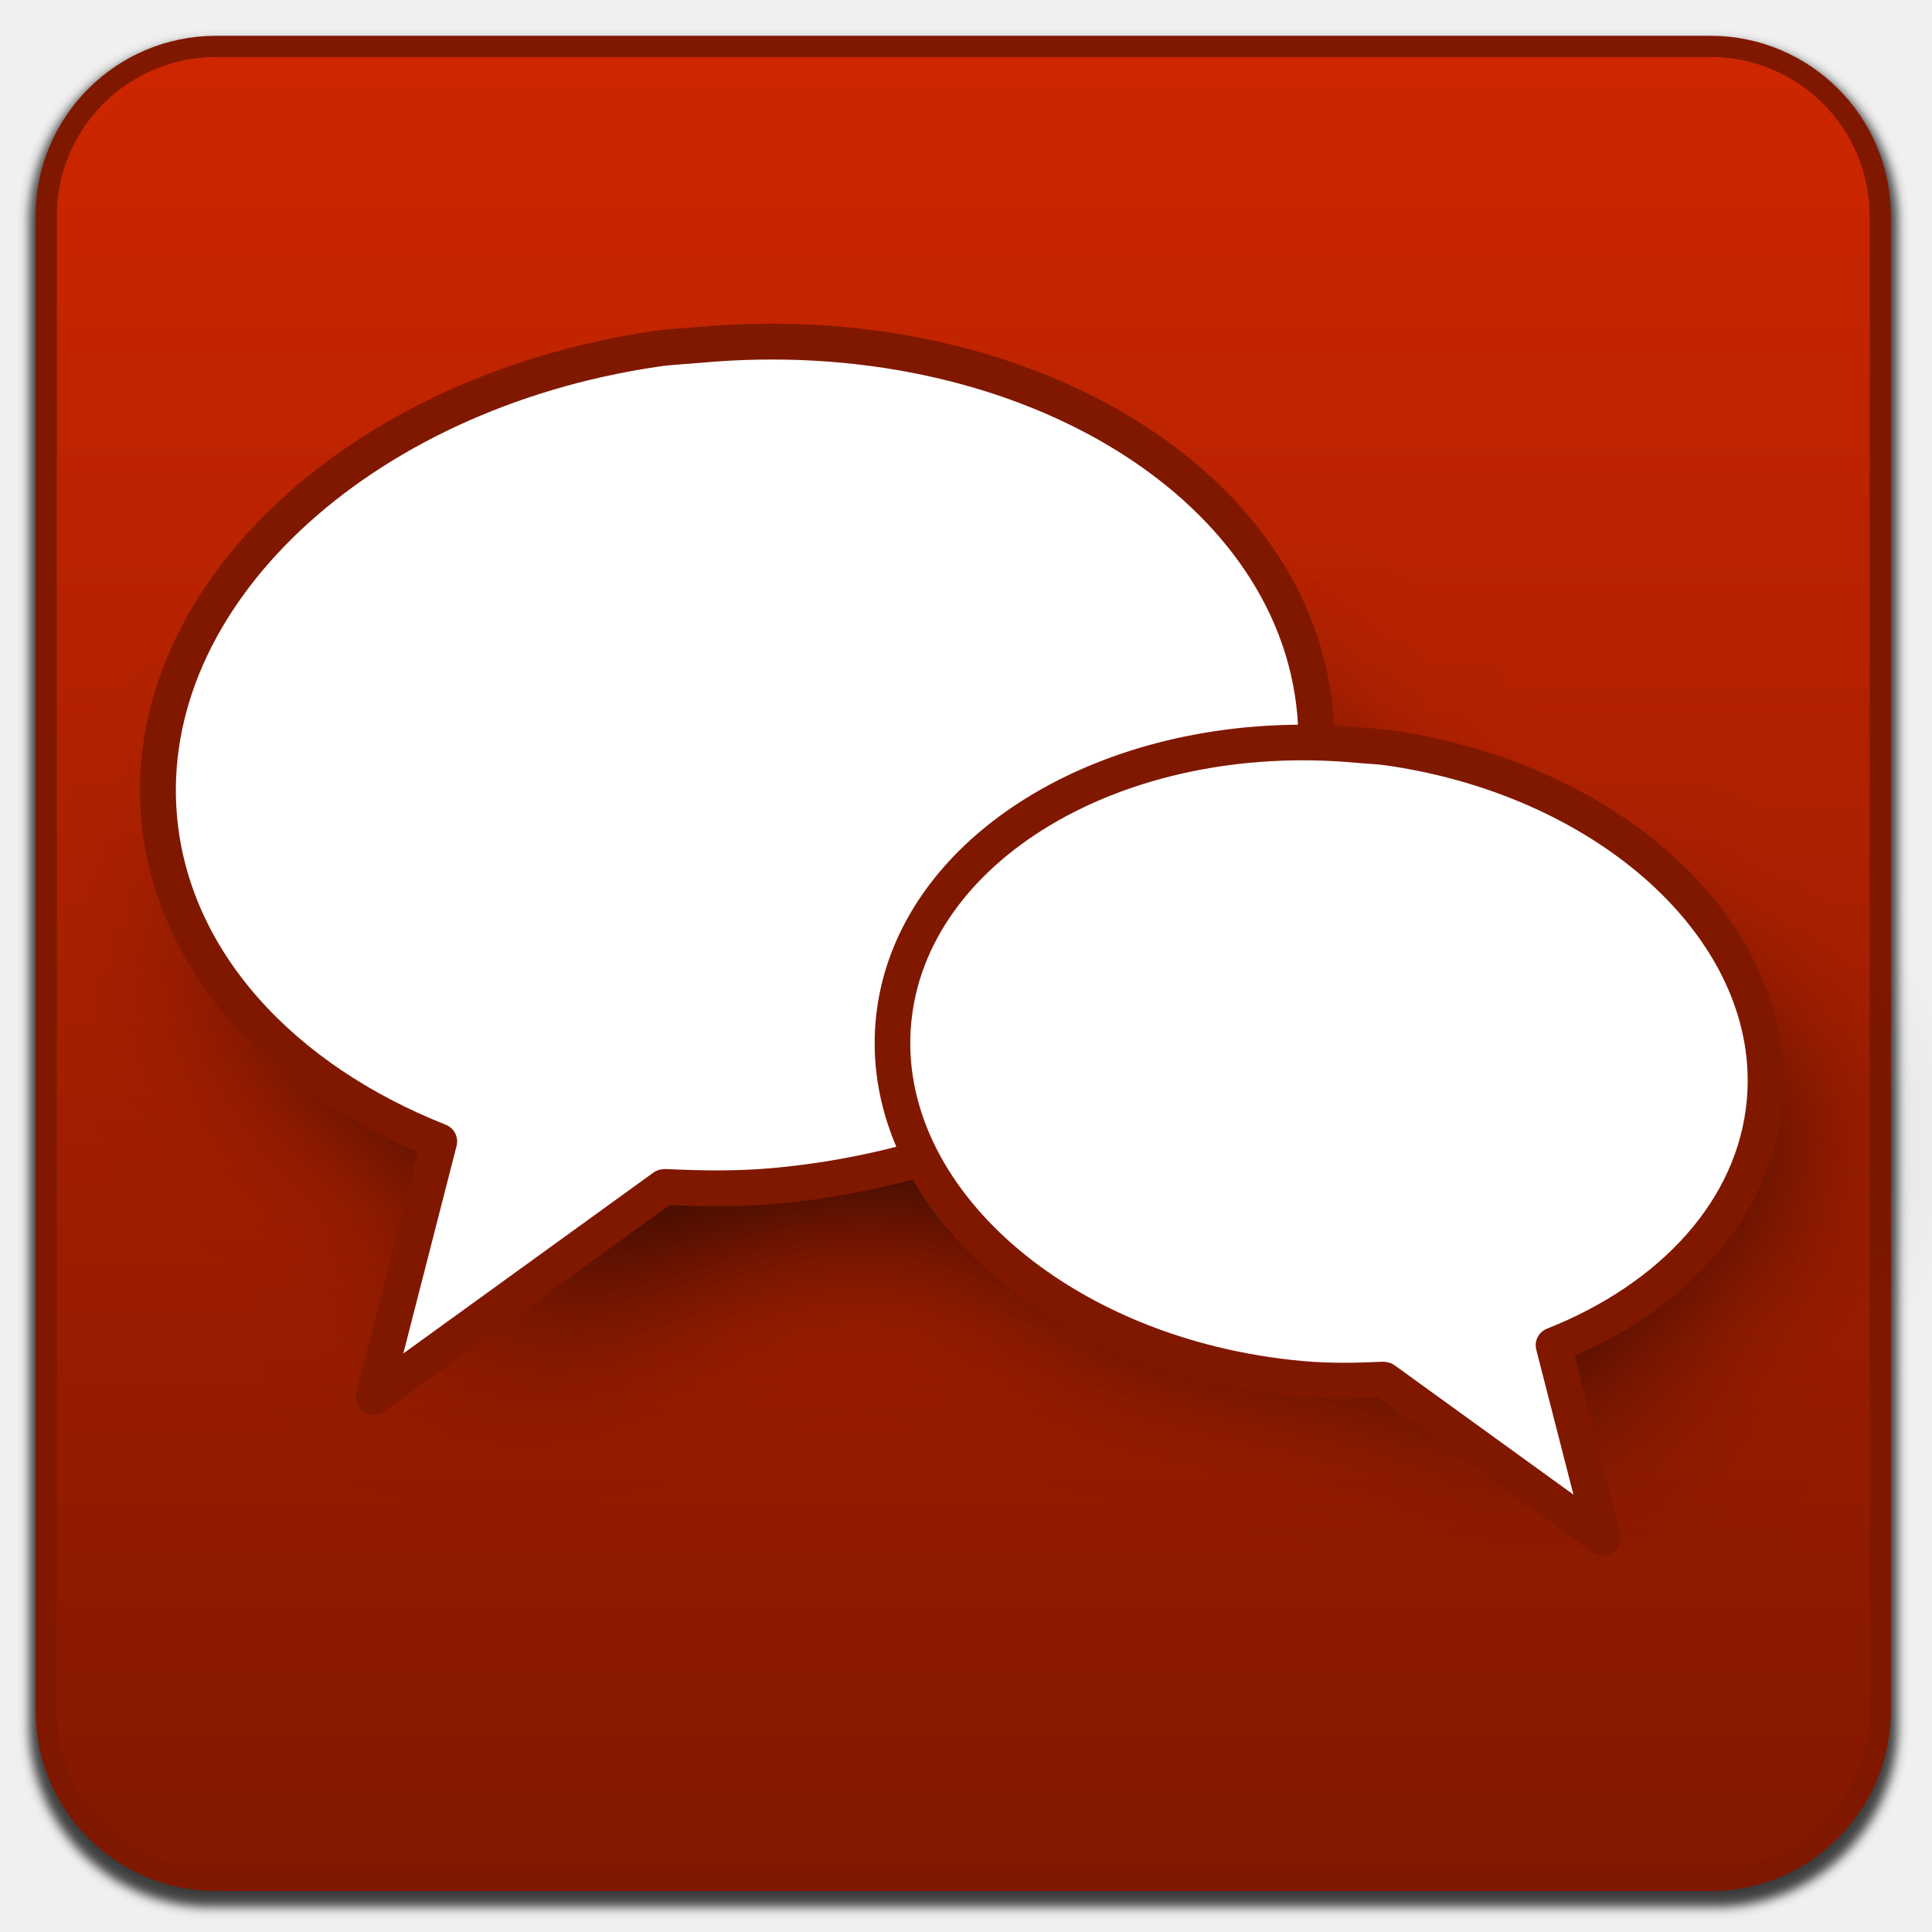
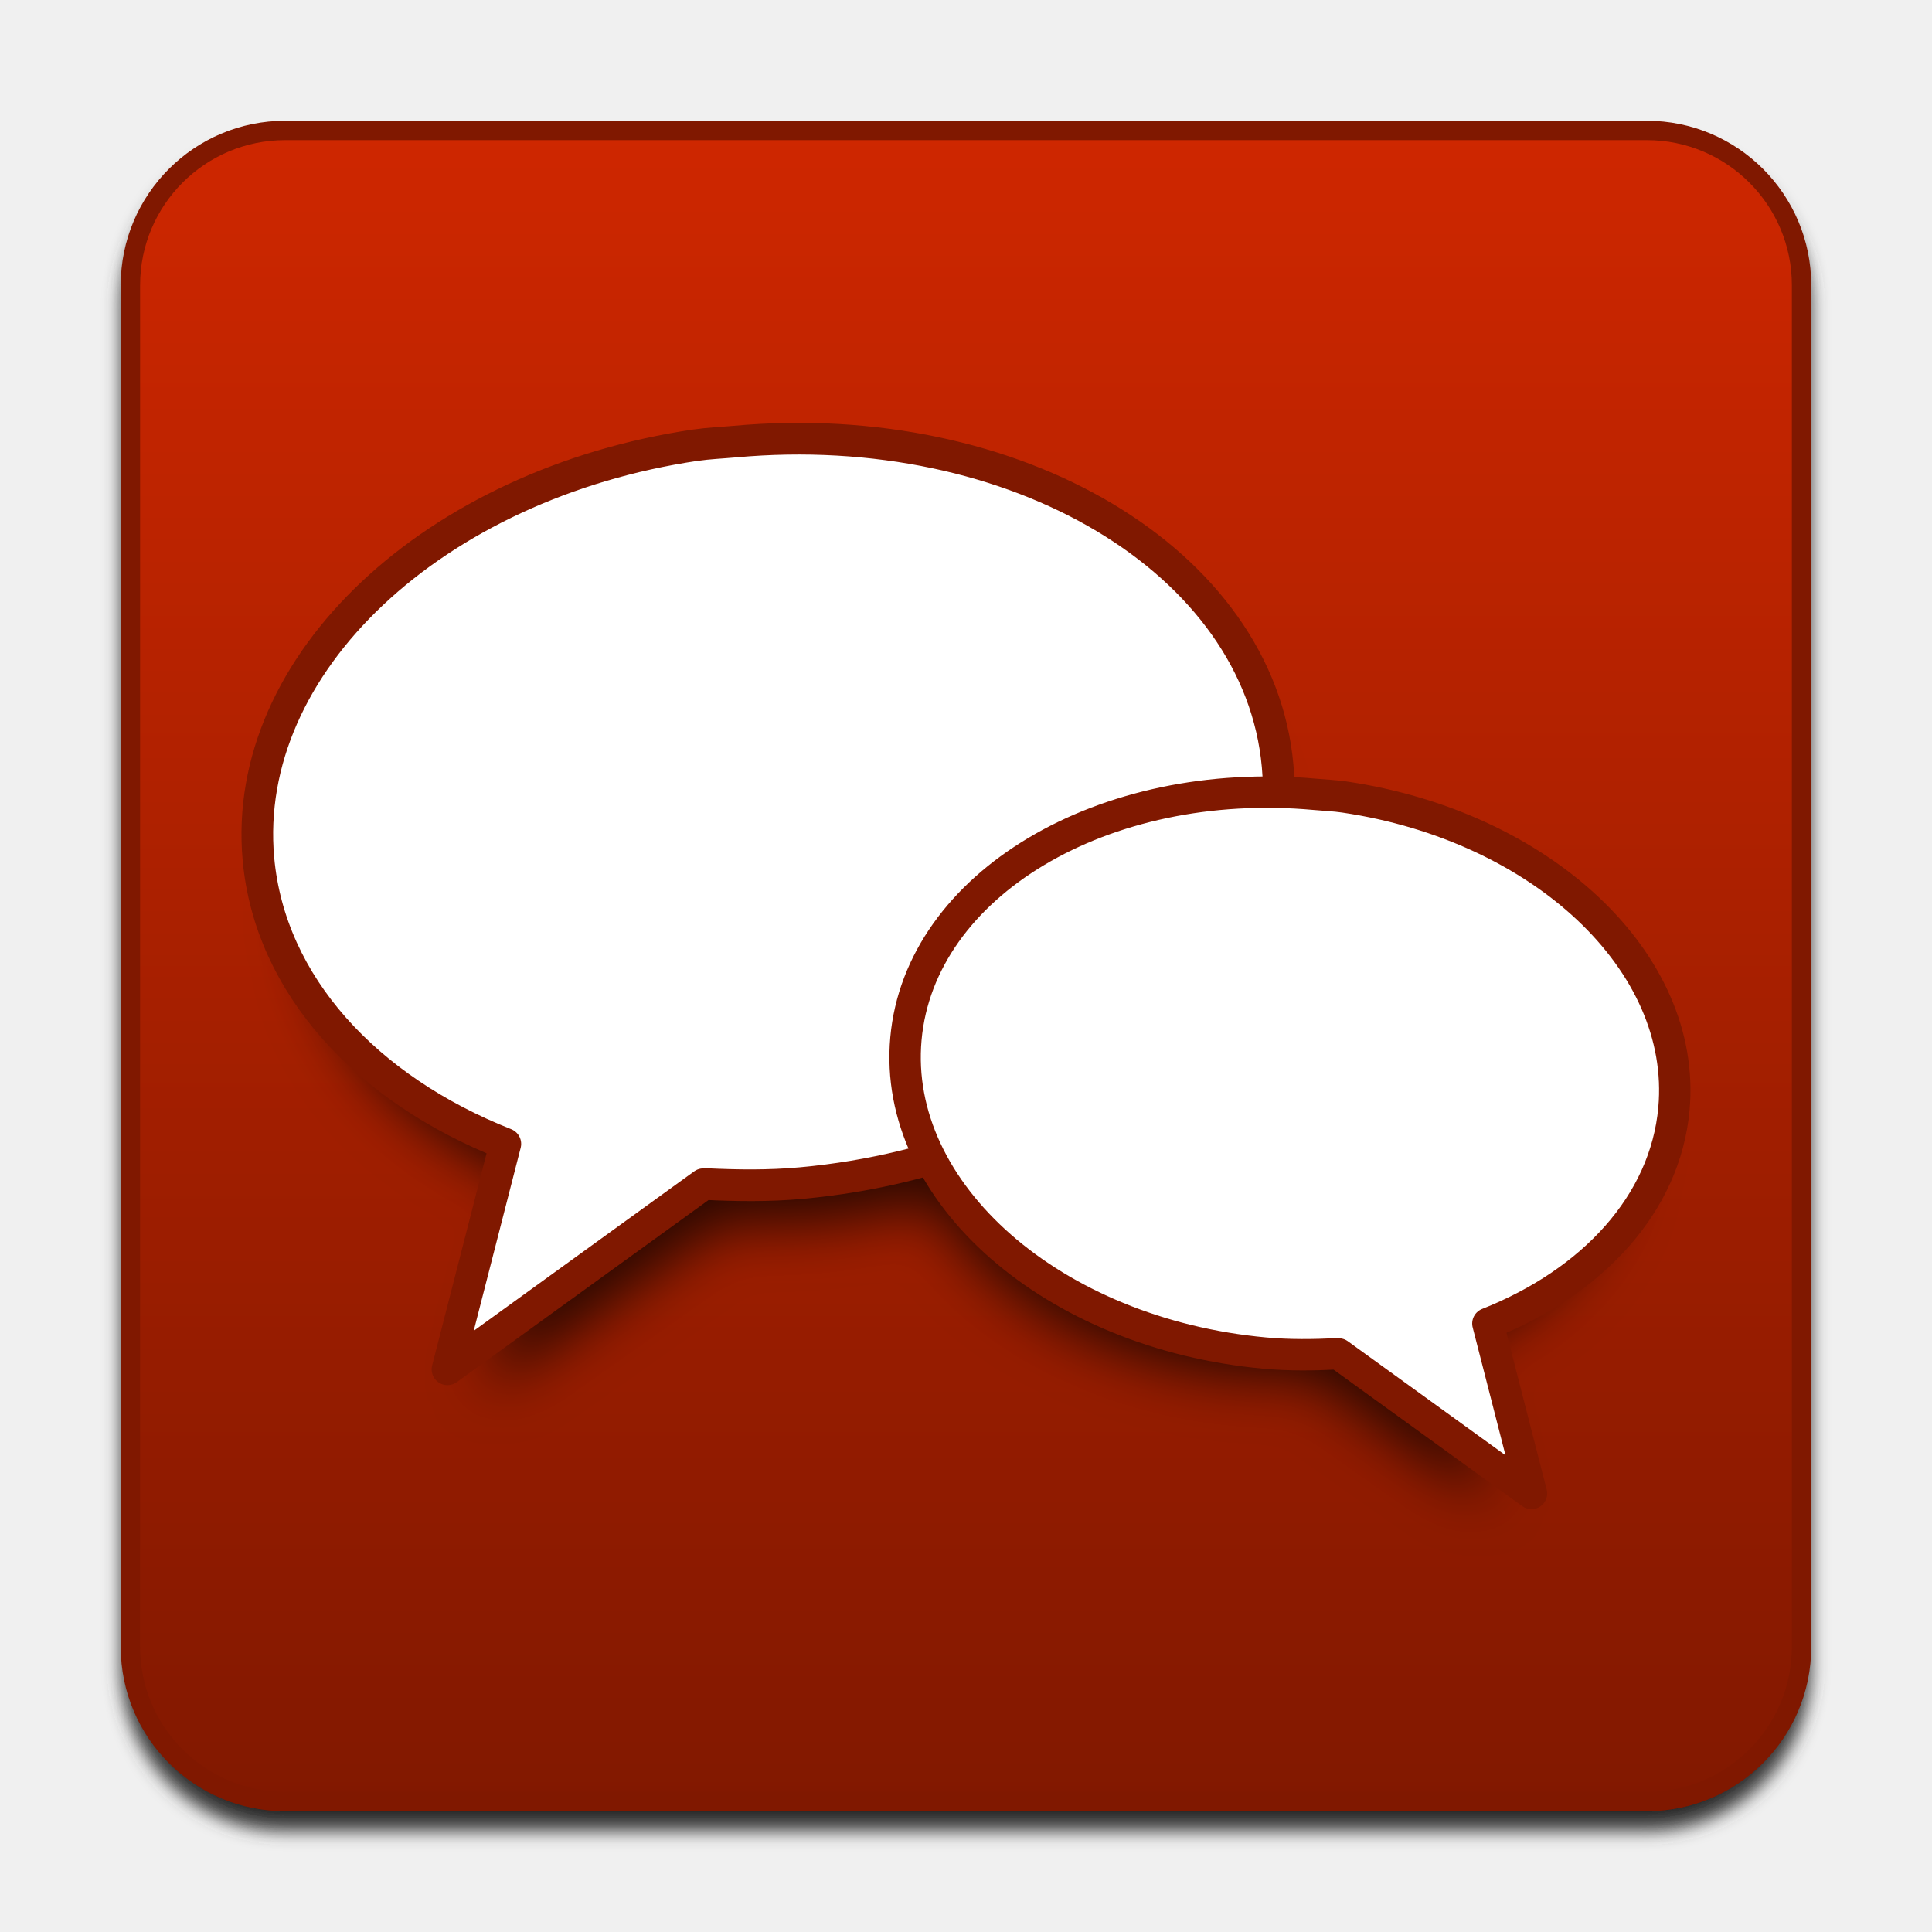
<svg xmlns="http://www.w3.org/2000/svg" xmlns:xlink="http://www.w3.org/1999/xlink" id="svg3767" height="48" width="48" version="1.1">
  <defs id="defs3769">
    <linearGradient id="linearGradient4510">
      <stop style="stop-color:#801800;stop-opacity:1;" offset="0" id="stop4512" />
      <stop style="stop-color:#d02700;stop-opacity:1;" offset="1" id="stop4514" />
    </linearGradient>
    <radialGradient id="radialGradient2940" gradientUnits="userSpaceOnUse" cy="32.164" cx="90.747" gradientTransform="matrix(-.20909 -.12655 -.07706 .096697 61.558 49.152)" r="23">
      <stop id="stop3720-6" style="stop-color:#e9ffbb" offset="0" />
      <stop id="stop3722-32" style="stop-color:#e0f9ab;stop-opacity:0" offset="1" />
    </radialGradient>
    <radialGradient id="radialGradient2943" gradientUnits="userSpaceOnUse" cy="32.164" cx="90.747" gradientTransform="matrix(.23468 -.16298 .086489 .12453 -16.164 42.048)" r="23">
      <stop id="stop3720" style="stop-color:#fff" offset="0" />
      <stop id="stop3722" style="stop-color:#fff;stop-opacity:0" offset="1" />
    </radialGradient>
    <radialGradient id="radialGradient2947" gradientUnits="userSpaceOnUse" cy="-.189" cx="20.581" gradientTransform="matrix(0 .76963 .66812 0 30.219 4.0744)" r="21.996">
      <stop id="stop12409-7" style="stop-color:#fff;stop-opacity:0.702" offset="0" />
      <stop id="stop12411-5" style="stop-color:#fff;stop-opacity:0" offset="1" />
    </radialGradient>
    <radialGradient id="radialGradient2950" gradientUnits="userSpaceOnUse" cy="4.912" cx="20.249" gradientTransform="matrix(0 .96411 .81045 0 27.862 1.7934)" r="23">
      <stop id="stop2954" style="stop-color:#eef87e" offset="0" />
      <stop id="stop2956" style="stop-color:#cde34f" offset=".301" />
      <stop id="stop2958" style="stop-color:#93b723" offset=".661" />
      <stop id="stop2960" style="stop-color:#5a7e0d" offset="1" />
    </radialGradient>
    <linearGradient id="linearGradient2953" y2="3" gradientUnits="userSpaceOnUse" x2="18.139" gradientTransform="matrix(-.54458 0 0 .54458 44.29 19.688)" y1="45.218" x1="18.139">
      <stop id="stop2492-0" style="stop-color:#455f0e" offset="0" />
      <stop id="stop2494-2" style="stop-color:#84a718" offset="1" />
    </linearGradient>
    <radialGradient id="radialGradient2956" gradientUnits="userSpaceOnUse" cy="4.625" cx="62.625" gradientTransform="matrix(-1.1789 0 0 .41004 105.05 39.575)" r="10.625">
      <stop id="stop8840-5" offset="0" />
      <stop id="stop8842-9" style="stop-opacity:0" offset="1" />
    </radialGradient>
    <radialGradient id="radialGradient2965" gradientUnits="userSpaceOnUse" cy="4.912" cx="20.249" gradientTransform="matrix(0 1.2694 -1.0671 0 23.54 -20.147)" r="23">
      <stop id="stop3673-1" style="stop-color:#f6f6f6" offset="0" />
      <stop id="stop3675-7" style="stop-color:#e5e5e5" offset=".262" />
      <stop id="stop3677-8" style="stop-color:#cdcdcd" offset=".705" />
      <stop id="stop3679-5" style="stop-color:#929292" offset="1" />
    </radialGradient>
    <linearGradient id="linearGradient2967" y2="3" gradientUnits="userSpaceOnUse" x2="18.139" gradientTransform="matrix(.71702 0 0 .71702 1.9101 3.4134)" y1="45.218" x1="18.139">
      <stop id="stop3709" style="stop-color:#707070" offset="0" />
      <stop id="stop3711" style="stop-color:#a6a6a6" offset="1" />
    </linearGradient>
    <radialGradient id="radialGradient2970" gradientUnits="userSpaceOnUse" cy="4.625" cx="62.625" gradientTransform="matrix(1.5521 0 0 .53988 -78.084 29.597)" r="10.625">
      <stop id="stop8840" offset="0" />
      <stop id="stop8842" style="stop-opacity:0" offset="1" />
    </radialGradient>
    <linearGradient id="linearGradient3744" y2="43.456" gradientUnits="userSpaceOnUse" x2="-21.701" gradientTransform="matrix(.98452 0 0 .96347 32.331 -11.674)" y1="10.608" x1="-2.784">
      <stop id="stop12409" style="stop-color:#fff;stop-opacity:0.702" offset="0" />
      <stop id="stop12411" style="stop-color:#fff;stop-opacity:0" offset="1" />
    </linearGradient>
    <linearGradient xlink:href="#linearGradient4510" id="linearGradient4601" gradientUnits="userSpaceOnUse" gradientTransform="translate(-51.15695,10.90583)" x1="1.404" y1="24" x2="46.596" y2="24" />
-     <linearGradient xlink:href="#linearGradient4510" id="linearGradient4626" gradientUnits="userSpaceOnUse" gradientTransform="matrix(1.054939,0,0,1.054939,-49.25477,-1.387354)" x1="1.404" y1="24" x2="46.596" y2="24" />
+     <linearGradient xlink:href="#linearGradient4510" id="linearGradient4626" gradientUnits="userSpaceOnUse" gradientTransform="matrix(0.9612563,0,0,0.9612563,-47.07015,0.9298515)" x1="1.404" y1="24" x2="46.596" y2="24" />
    <filter id="filter4700" x="-0.158" width="1.317" y="-0.213" height="1.426">
      <feGaussianBlur stdDeviation="2.499" id="feGaussianBlur4702" />
    </filter>
-     <filter id="filter4742">
-       <feGaussianBlur stdDeviation="0.136" id="feGaussianBlur4744" />
+     <filter id="filter3816">
+       <feGaussianBlur stdDeviation="0.228" id="feGaussianBlur3818" />
+     </filter>
+     <filter id="filter3828">
+       <feGaussianBlur stdDeviation="0.848" id="feGaussianBlur3830" />
    </filter>
  </defs>
-   <rect transform="matrix(0,-1.005475,1.007124,0,-0.5215066,0.3951344)" ry="4.22" y="1.503" x="-46.465" height="45.566" width="45.566" id="rect4704" style="color:#000000;fill:#000000;fill-opacity:1;fill-rule:nonzero;stroke:#404040;stroke-width:0.527;stroke-linecap:round;stroke-linejoin:miter;stroke-miterlimit:4;stroke-opacity:1;stroke-dasharray:none;stroke-dashoffset:0;marker:none;visibility:visible;display:inline;overflow:visible;filter:url(#filter4742);enable-background:accumulate" />
-   <rect style="color:#000000;fill:url(#linearGradient4626);fill-opacity:1;fill-rule:nonzero;stroke:#801800;stroke-width:0.527;stroke-linecap:round;stroke-linejoin:miter;stroke-miterlimit:4;stroke-opacity:1;stroke-dasharray:none;stroke-dashoffset:0;marker:none;visibility:visible;display:inline;overflow:visible;enable-background:accumulate" id="rect3073" width="45.566" height="45.566" x="-46.719" y="1.148" ry="4.22" transform="matrix(0,-1,1,0,0,0)" />
-   <g id="g4589" transform="matrix(0.9806017,0,0,0.7582121,1.529856,7.596396)" style="opacity:0.742;fill:#000000;fill-opacity:1;stroke:none;filter:url(#filter4700)">
+   <rect transform="matrix(0,-0.9112693,0.9112713,0,1.868581,2.91884)" ry="4.22" y="1.503" x="-46.465" height="45.566" width="45.566" id="rect4704" style="color:#000000;fill:#000000;fill-opacity:1;fill-rule:nonzero;stroke:#404040;stroke-width:0.527;stroke-linecap:round;stroke-linejoin:miter;stroke-miterlimit:4;stroke-opacity:1;stroke-dasharray:none;stroke-dashoffset:0;marker:none;visibility:visible;display:inline;overflow:visible;filter:url(#filter3816);enable-background:accumulate" />
+   <rect style="color:#000000;fill:url(#linearGradient4626);fill-opacity:1;fill-rule:nonzero;stroke:#801800;stroke-width:0.481;stroke-linecap:round;stroke-linejoin:miter;stroke-miterlimit:4;stroke-opacity:1;stroke-dasharray:none;stroke-dashoffset:0;marker:none;visibility:visible;display:inline;overflow:visible;enable-background:accumulate" id="rect3073" width="41.519" height="41.519" x="-44.76" y="3.24" ry="3.845" transform="matrix(0,-1,1,0,0,0)" />
+   <g id="g4589" transform="matrix(0.8585734,0,0,0.8370586,3.282749,5.393697)" style="opacity:0.742;fill:#000000;fill-opacity:1;stroke:none;filter:url(#filter3828)">
    <path id="path4520" style="fill:#000000;fill-opacity:1;fill-rule:evenodd;stroke:none" d="m 16.908,10.113 c -6.982,1.029 -12.148,5.84 -11.679,11.049 0.304,3.373 2.893,6.149 6.595,7.614 l -1.545,6.021 6.836,-4.944 0.047,-0.004 c 0.844,0.04 1.691,0.054 2.571,-0.027 7.505,-0.685 13.212,-5.679 12.719,-11.144 -0.492,-5.465 -6.998,-9.345 -14.503,-8.661 -0.352,0.032 -0.696,0.044 -1.04,0.095 z" />
    <path id="path4552" style="fill:#000000;fill-opacity:1;fill-rule:evenodd;stroke:none" d="m 34.236,19.512 c 5.262,0.776 9.155,4.401 8.801,8.326 -0.229,2.542 -2.18,4.634 -4.97,5.738 l 1.164,4.538 -5.152,-3.726 -0.036,-0.004 c -0.636,0.03 -1.274,0.04 -1.937,-0.02 -5.656,-0.516 -9.956,-4.279 -9.585,-8.398 0.371,-4.118 5.274,-7.042 10.929,-6.526 0.265,0.024 0.525,0.033 0.784,0.071 z" />
  </g>
-   <g id="g4589-8" transform="matrix(1.054939,0,0,1.054939,-1.561587,-1.998314)">
-     <path id="path4520-6" style="fill:#ffffff;fill-opacity:1;fill-rule:evenodd;stroke:#801800;stroke-width:0.845;stroke-linejoin:round;stroke-opacity:1" d="m 16.908,10.113 c -6.982,1.029 -12.148,5.84 -11.679,11.049 0.304,3.373 2.893,6.149 6.595,7.614 l -1.545,6.021 6.836,-4.944 0.047,-0.004 c 0.844,0.04 1.691,0.054 2.571,-0.027 7.505,-0.685 13.212,-5.679 12.719,-11.144 -0.492,-5.465 -6.998,-9.345 -14.503,-8.661 -0.352,0.032 -0.696,0.044 -1.04,0.095 z" />
-     <path id="path4552-3" style="fill:#ffffff;fill-opacity:1;fill-rule:evenodd;stroke:#801800;stroke-width:0.839;stroke-linejoin:round;stroke-opacity:1" d="m 34.236,19.512 c 5.262,0.776 9.155,4.401 8.801,8.326 -0.229,2.542 -2.18,4.634 -4.97,5.738 l 1.164,4.538 -5.152,-3.726 -0.036,-0.004 c -0.636,0.03 -1.274,0.04 -1.937,-0.02 -5.656,-0.516 -9.956,-4.279 -9.585,-8.398 0.371,-4.118 5.274,-7.042 10.929,-6.526 0.265,0.024 0.525,0.033 0.784,0.071 z" />
+   <g id="g3820" transform="matrix(0.9823062,0,0,0.9823062,0.8957869,1.066363)">
+     <path id="path4520-6" style="fill:#ffffff;fill-opacity:1;fill-rule:evenodd;stroke:#801800;stroke-width:0.801;stroke-linejoin:round;stroke-opacity:1" d="m 16.683,10.173 c -6.611,0.975 -11.503,5.53 -11.059,10.463 0.288,3.194 2.739,5.823 6.245,7.21 l -1.463,5.702 6.473,-4.682 0.045,-0.004 c 0.799,0.038 1.601,0.051 2.434,-0.025 7.107,-0.648 12.51,-5.377 12.044,-10.552 -0.466,-5.175 -6.627,-8.849 -13.734,-8.201 -0.333,0.03 -0.659,0.042 -0.985,0.09 z" />
+     <path id="path4552-3" style="fill:#ffffff;fill-opacity:1;fill-rule:evenodd;stroke:#801800;stroke-width:0.794;stroke-linejoin:round;stroke-opacity:1" d="m 33.092,19.073 c 4.982,0.735 8.669,4.167 8.334,7.884 -0.217,2.407 -2.064,4.388 -4.706,5.433 l 1.103,4.297 -4.878,-3.528 -0.034,-0.003 c -0.602,0.029 -1.207,0.038 -1.834,-0.019 -5.356,-0.489 -9.428,-4.052 -9.076,-7.952 0.351,-3.9 4.994,-6.668 10.349,-6.18 0.251,0.023 0.497,0.032 0.742,0.068 z" />
  </g>
</svg>
